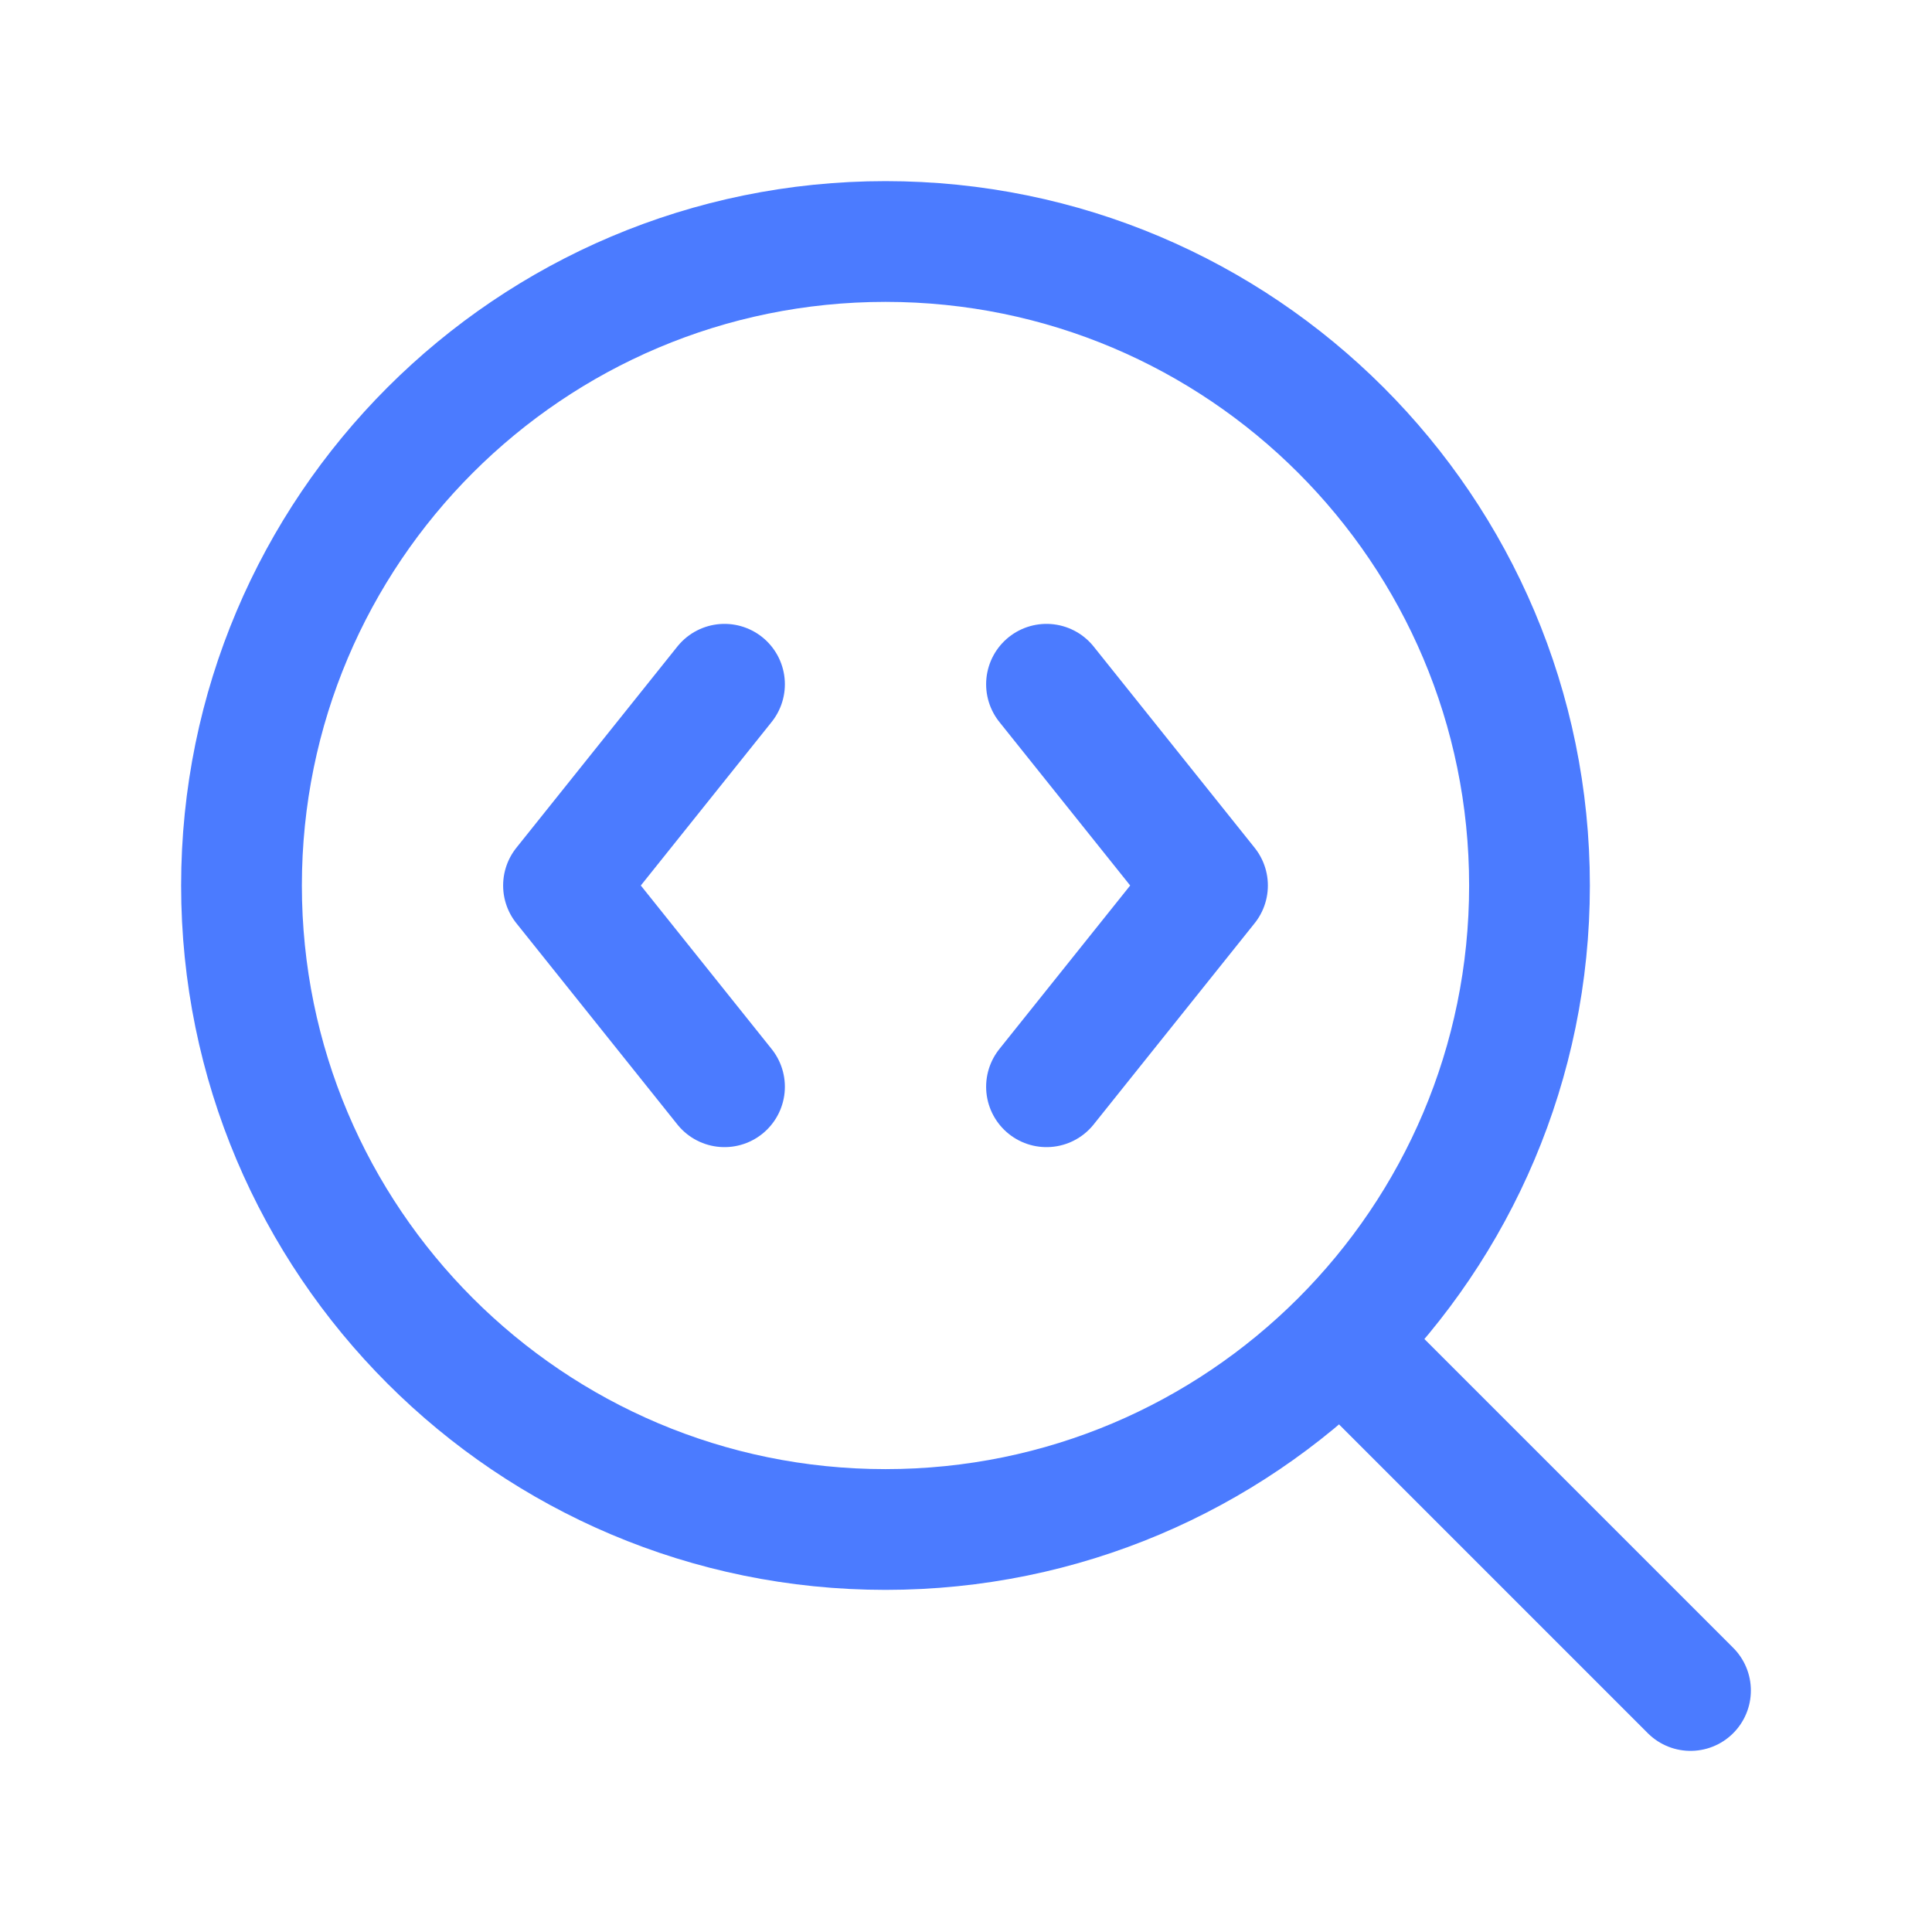
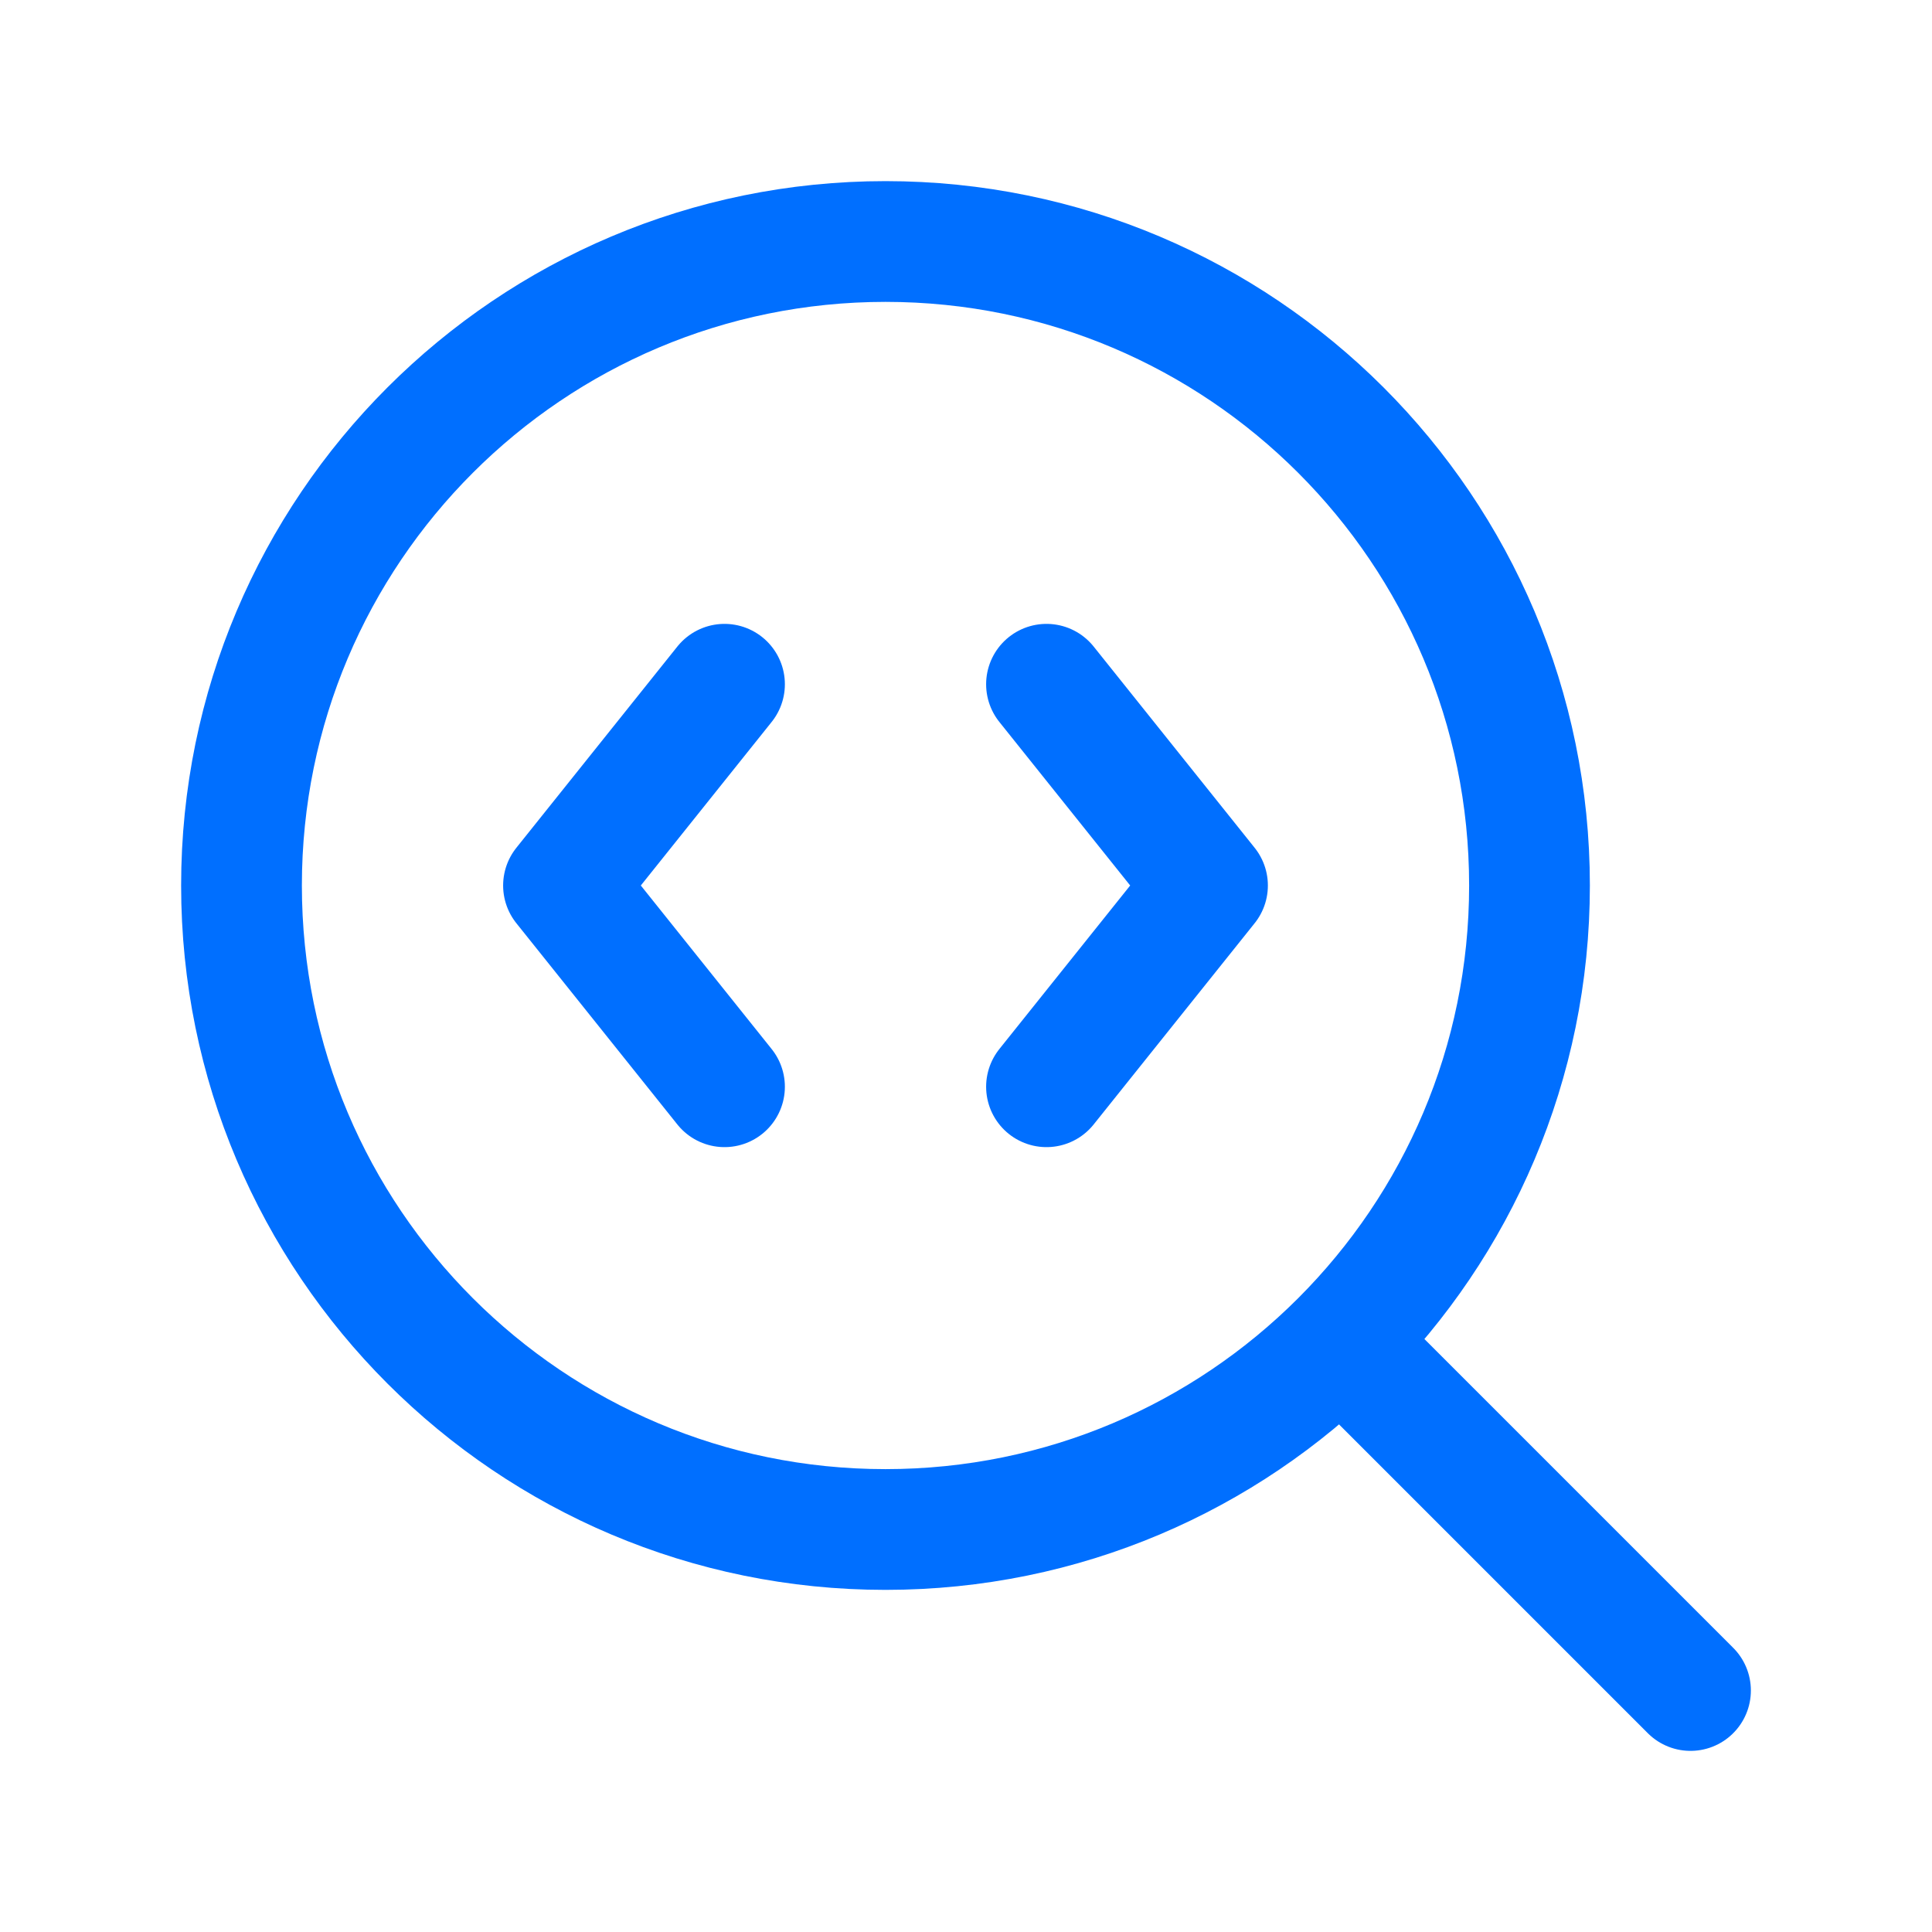
<svg xmlns="http://www.w3.org/2000/svg" width="24" height="24" viewBox="0 0 24 24" fill="none">
-   <path d="M13 13.5L15 11L13 8.5" stroke="#4B7BFF" stroke-width="1.5" stroke-linecap="round" stroke-linejoin="round" />
-   <path d="M21 21L16.7 16.7" stroke="#4B7BFF" stroke-width="1.5" stroke-linecap="round" stroke-linejoin="round" />
-   <path d="M9 8.5L7 11L9 13.5" stroke="#4B7BFF" stroke-width="1.5" stroke-linecap="round" stroke-linejoin="round" />
-   <path d="M11 19C15.418 19 19 15.418 19 11C19 6.582 15.418 3 11 3C6.582 3 3 6.582 3 11C3 15.418 6.582 19 11 19Z" stroke="#4B7BFF" stroke-width="1.5" stroke-linecap="round" stroke-linejoin="round" />
+   <path d="M13 13.5L15 11L13 8.5" stroke="#006FFF" stroke-width="1.5" stroke-linecap="round" stroke-linejoin="round" />
+   <path d="M21 21L16.7 16.7" stroke="#006FFF" stroke-width="1.5" stroke-linecap="round" stroke-linejoin="round" />
+   <path d="M9 8.5L7 11L9 13.5" stroke="#006FFF" stroke-width="1.5" stroke-linecap="round" stroke-linejoin="round" />
+   <path d="M11 19C15.418 19 19 15.418 19 11C19 6.582 15.418 3 11 3C6.582 3 3 6.582 3 11C3 15.418 6.582 19 11 19Z" stroke="#006FFF" stroke-width="1.5" stroke-linecap="round" stroke-linejoin="round" />
</svg>
